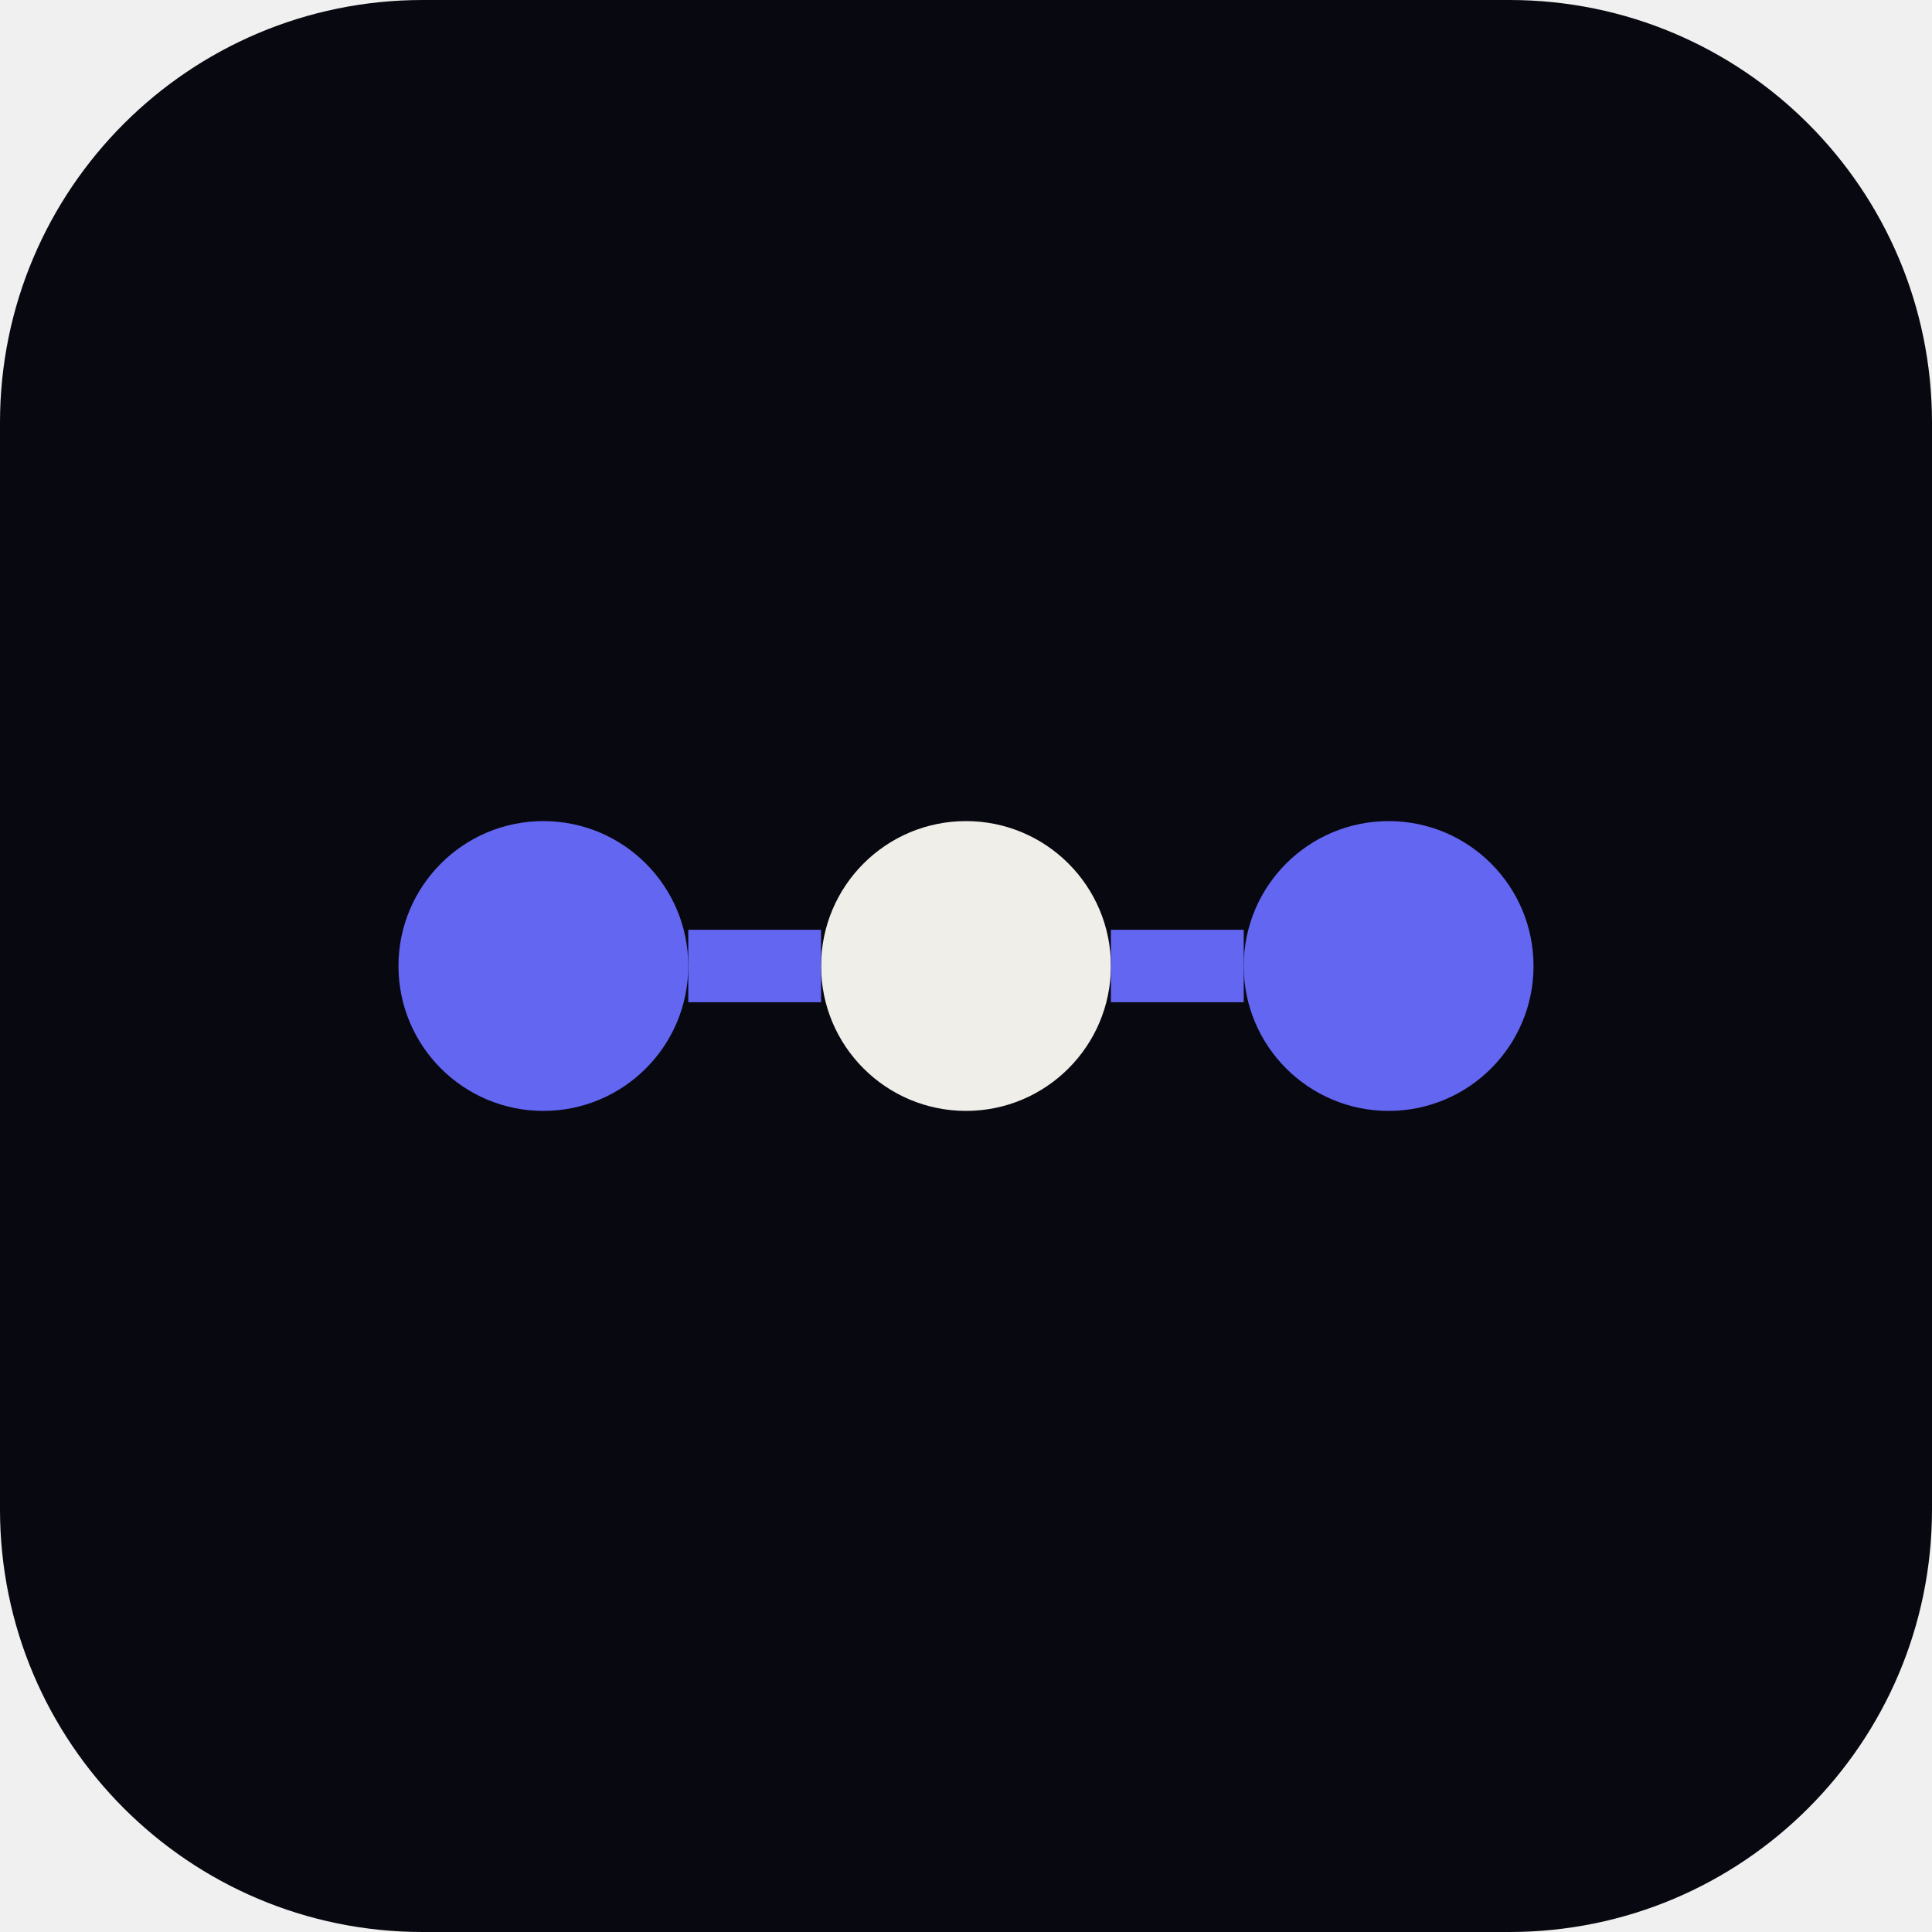
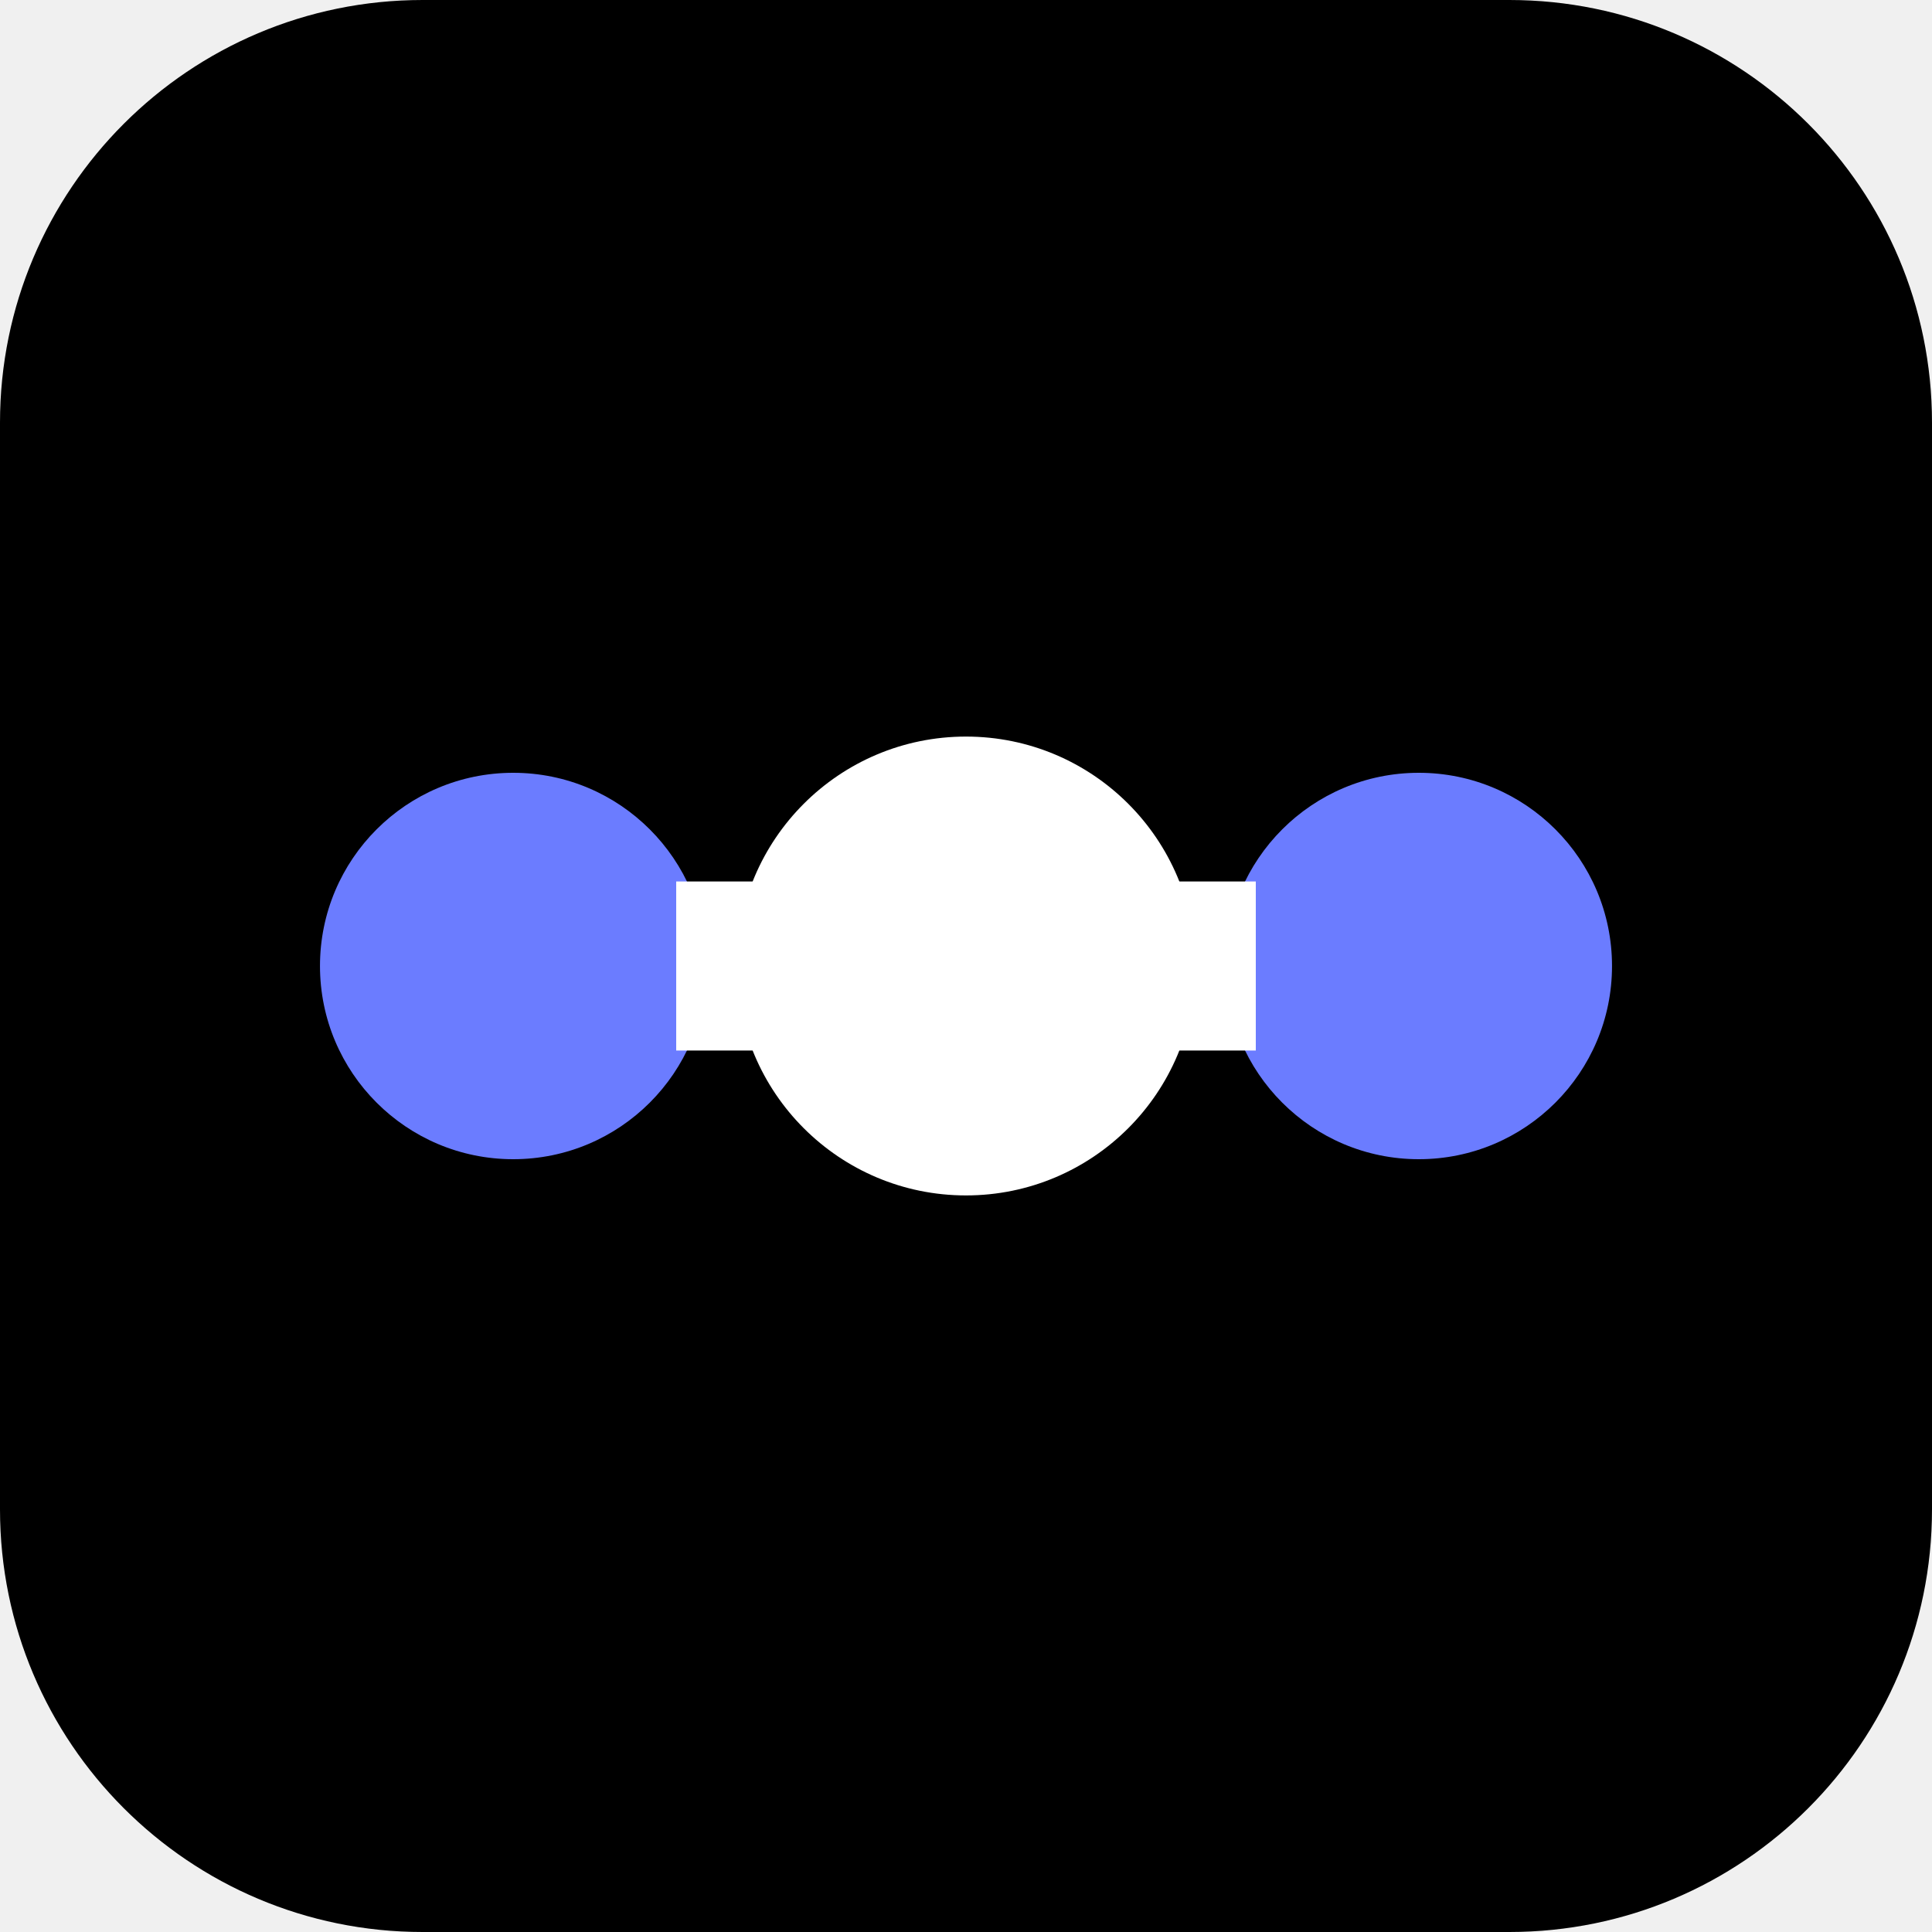
<svg xmlns="http://www.w3.org/2000/svg" viewBox="0 0 32 32">
-   <rect width="32" height="32" rx="7" fill="#080810" />
-   <circle cx="9" cy="16" r="2.4" fill="#6366F1" />
-   <circle cx="23" cy="16" r="2.4" fill="#6366F1" />
-   <circle cx="16" cy="16" r="2.4" fill="#F0EEE8" />
-   <path d="M11.4 16 H13.6 M18.4 16 H20.6" stroke="#6366F1" stroke-width="1.2" />
+   <rect width="32" height="32" rx="7" fill="#000000" />
+   <circle cx="8.5" cy="16" r="3.2" fill="#6B7CFF" />
+   <circle cx="23.5" cy="16" r="3.2" fill="#6B7CFF" />
+   <circle cx="16" cy="16" r="3.8" fill="#FFFFFF" />
+   <rect x="11.2" y="14.6" width="3.2" height="2.8" fill="#FFFFFF" />
+   <rect x="17.6" y="14.6" width="3.2" height="2.8" fill="#FFFFFF" />
</svg>
